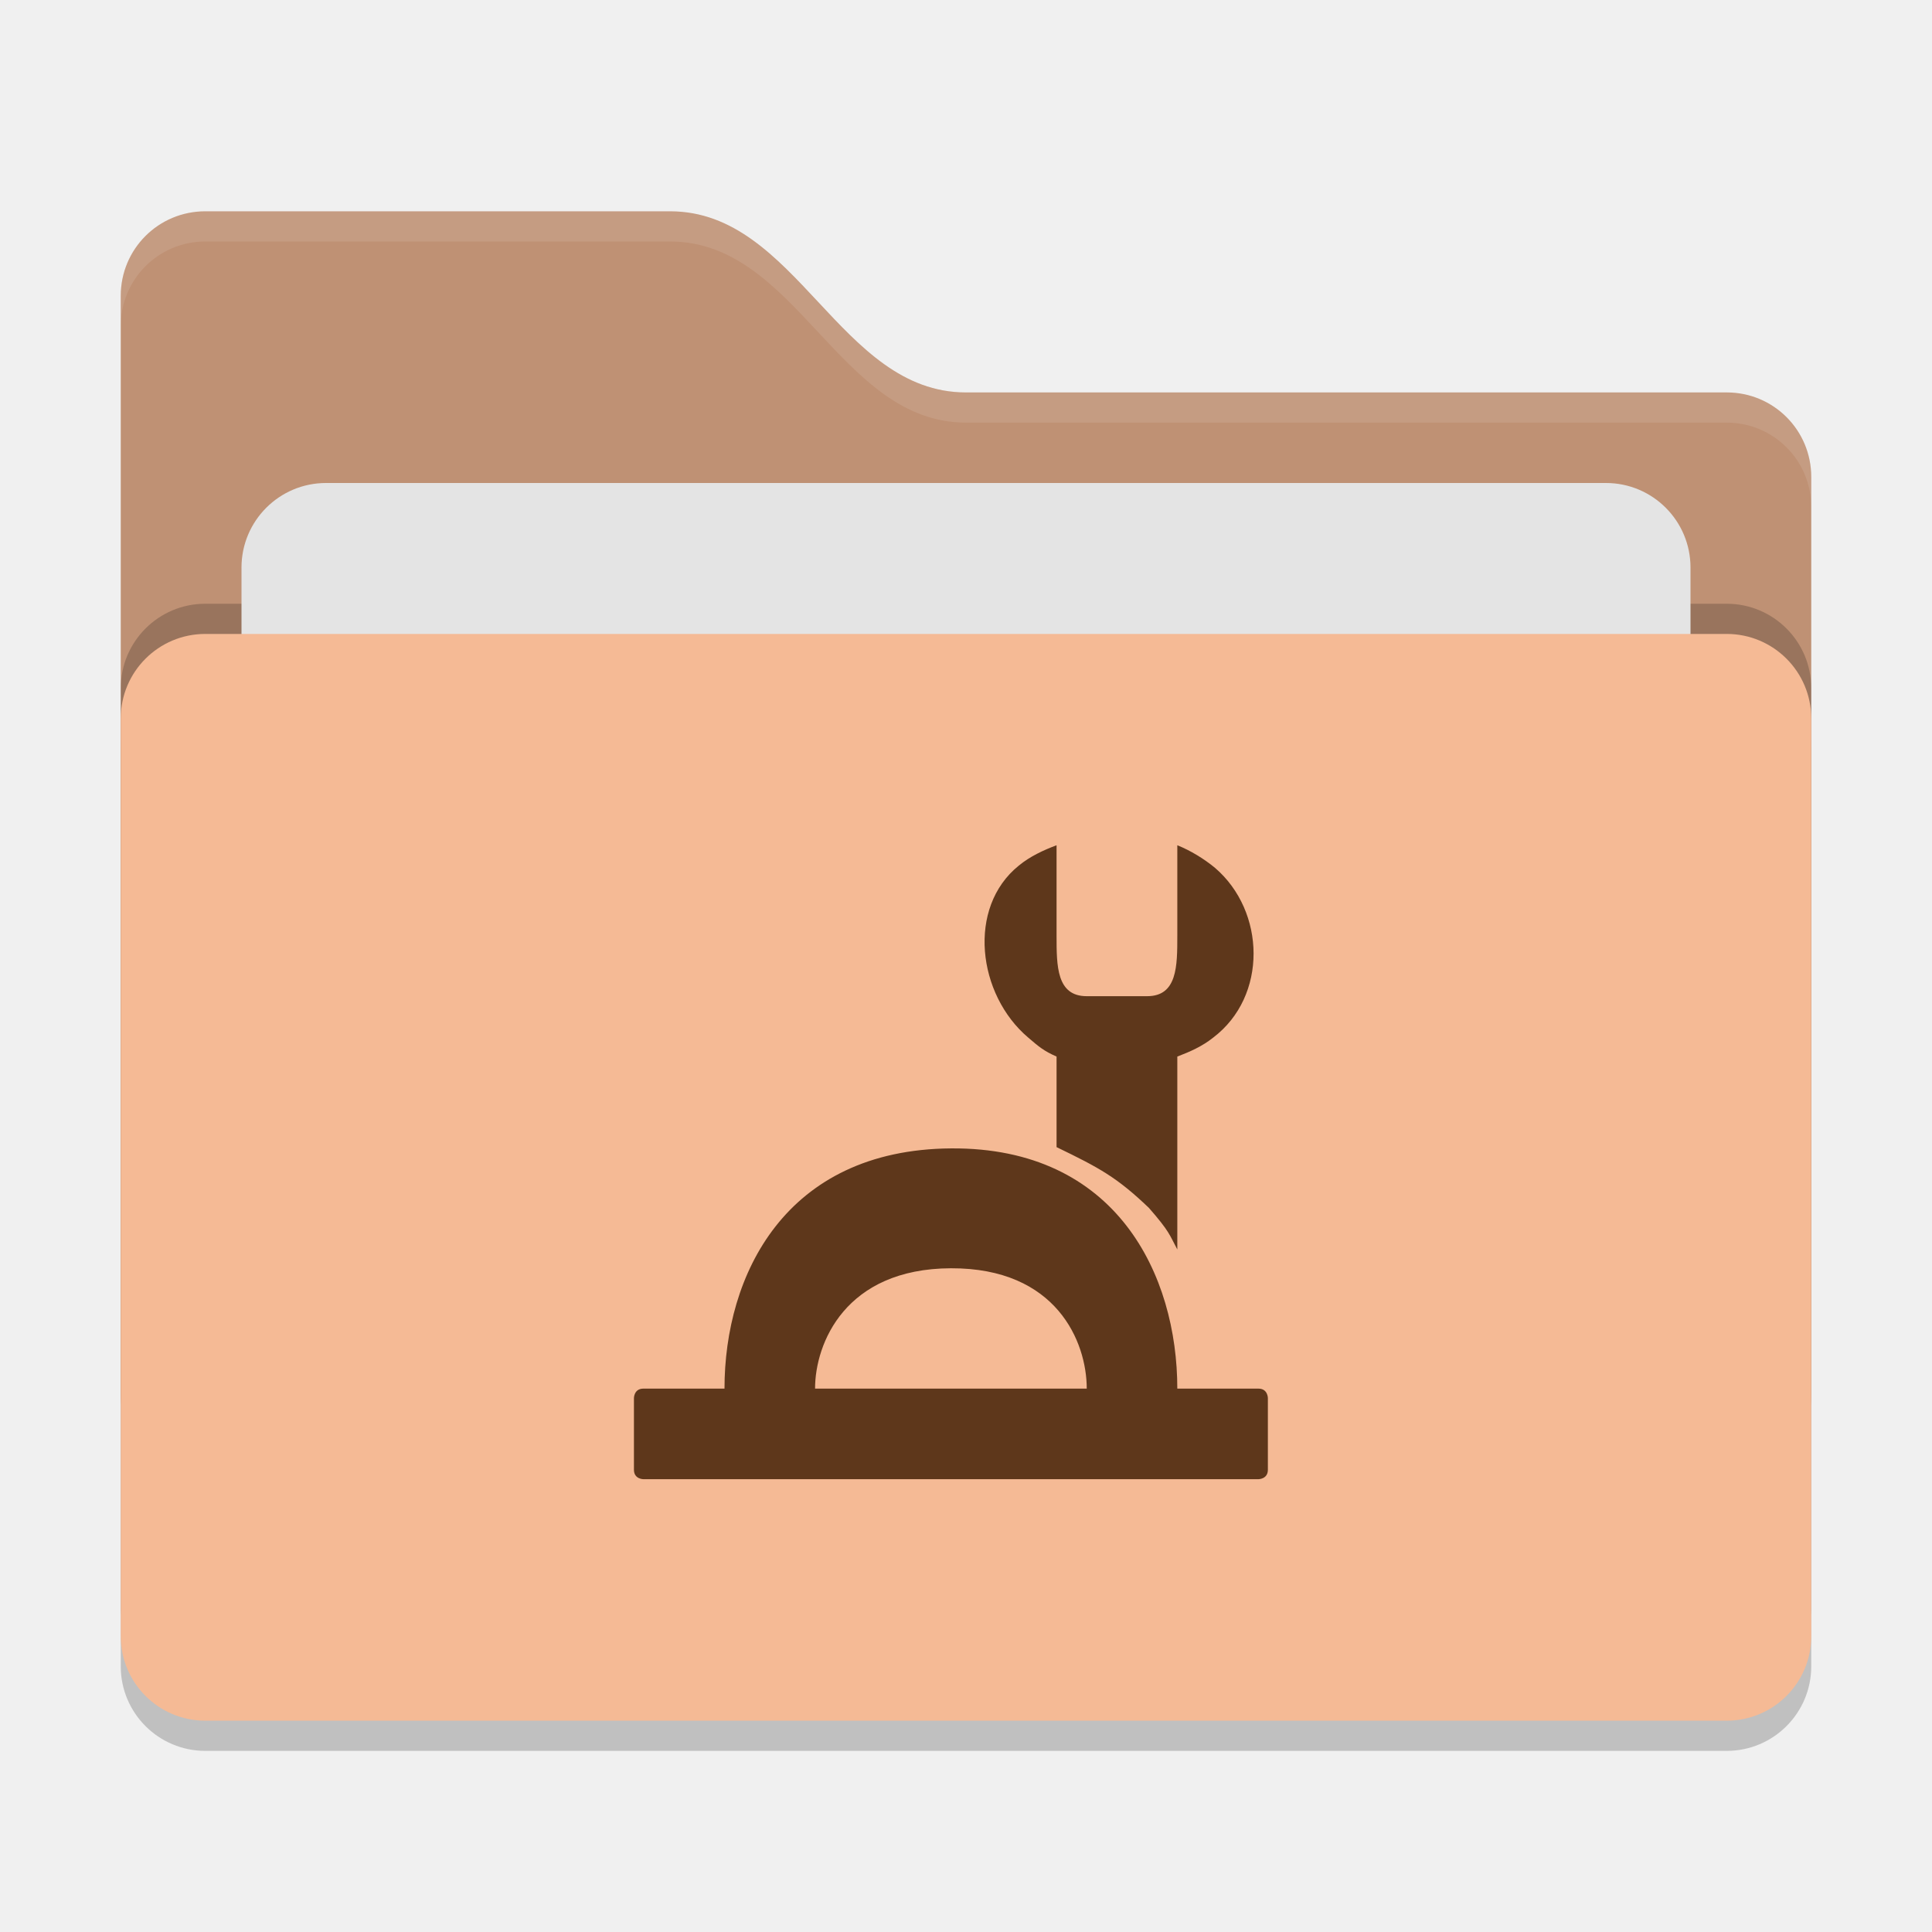
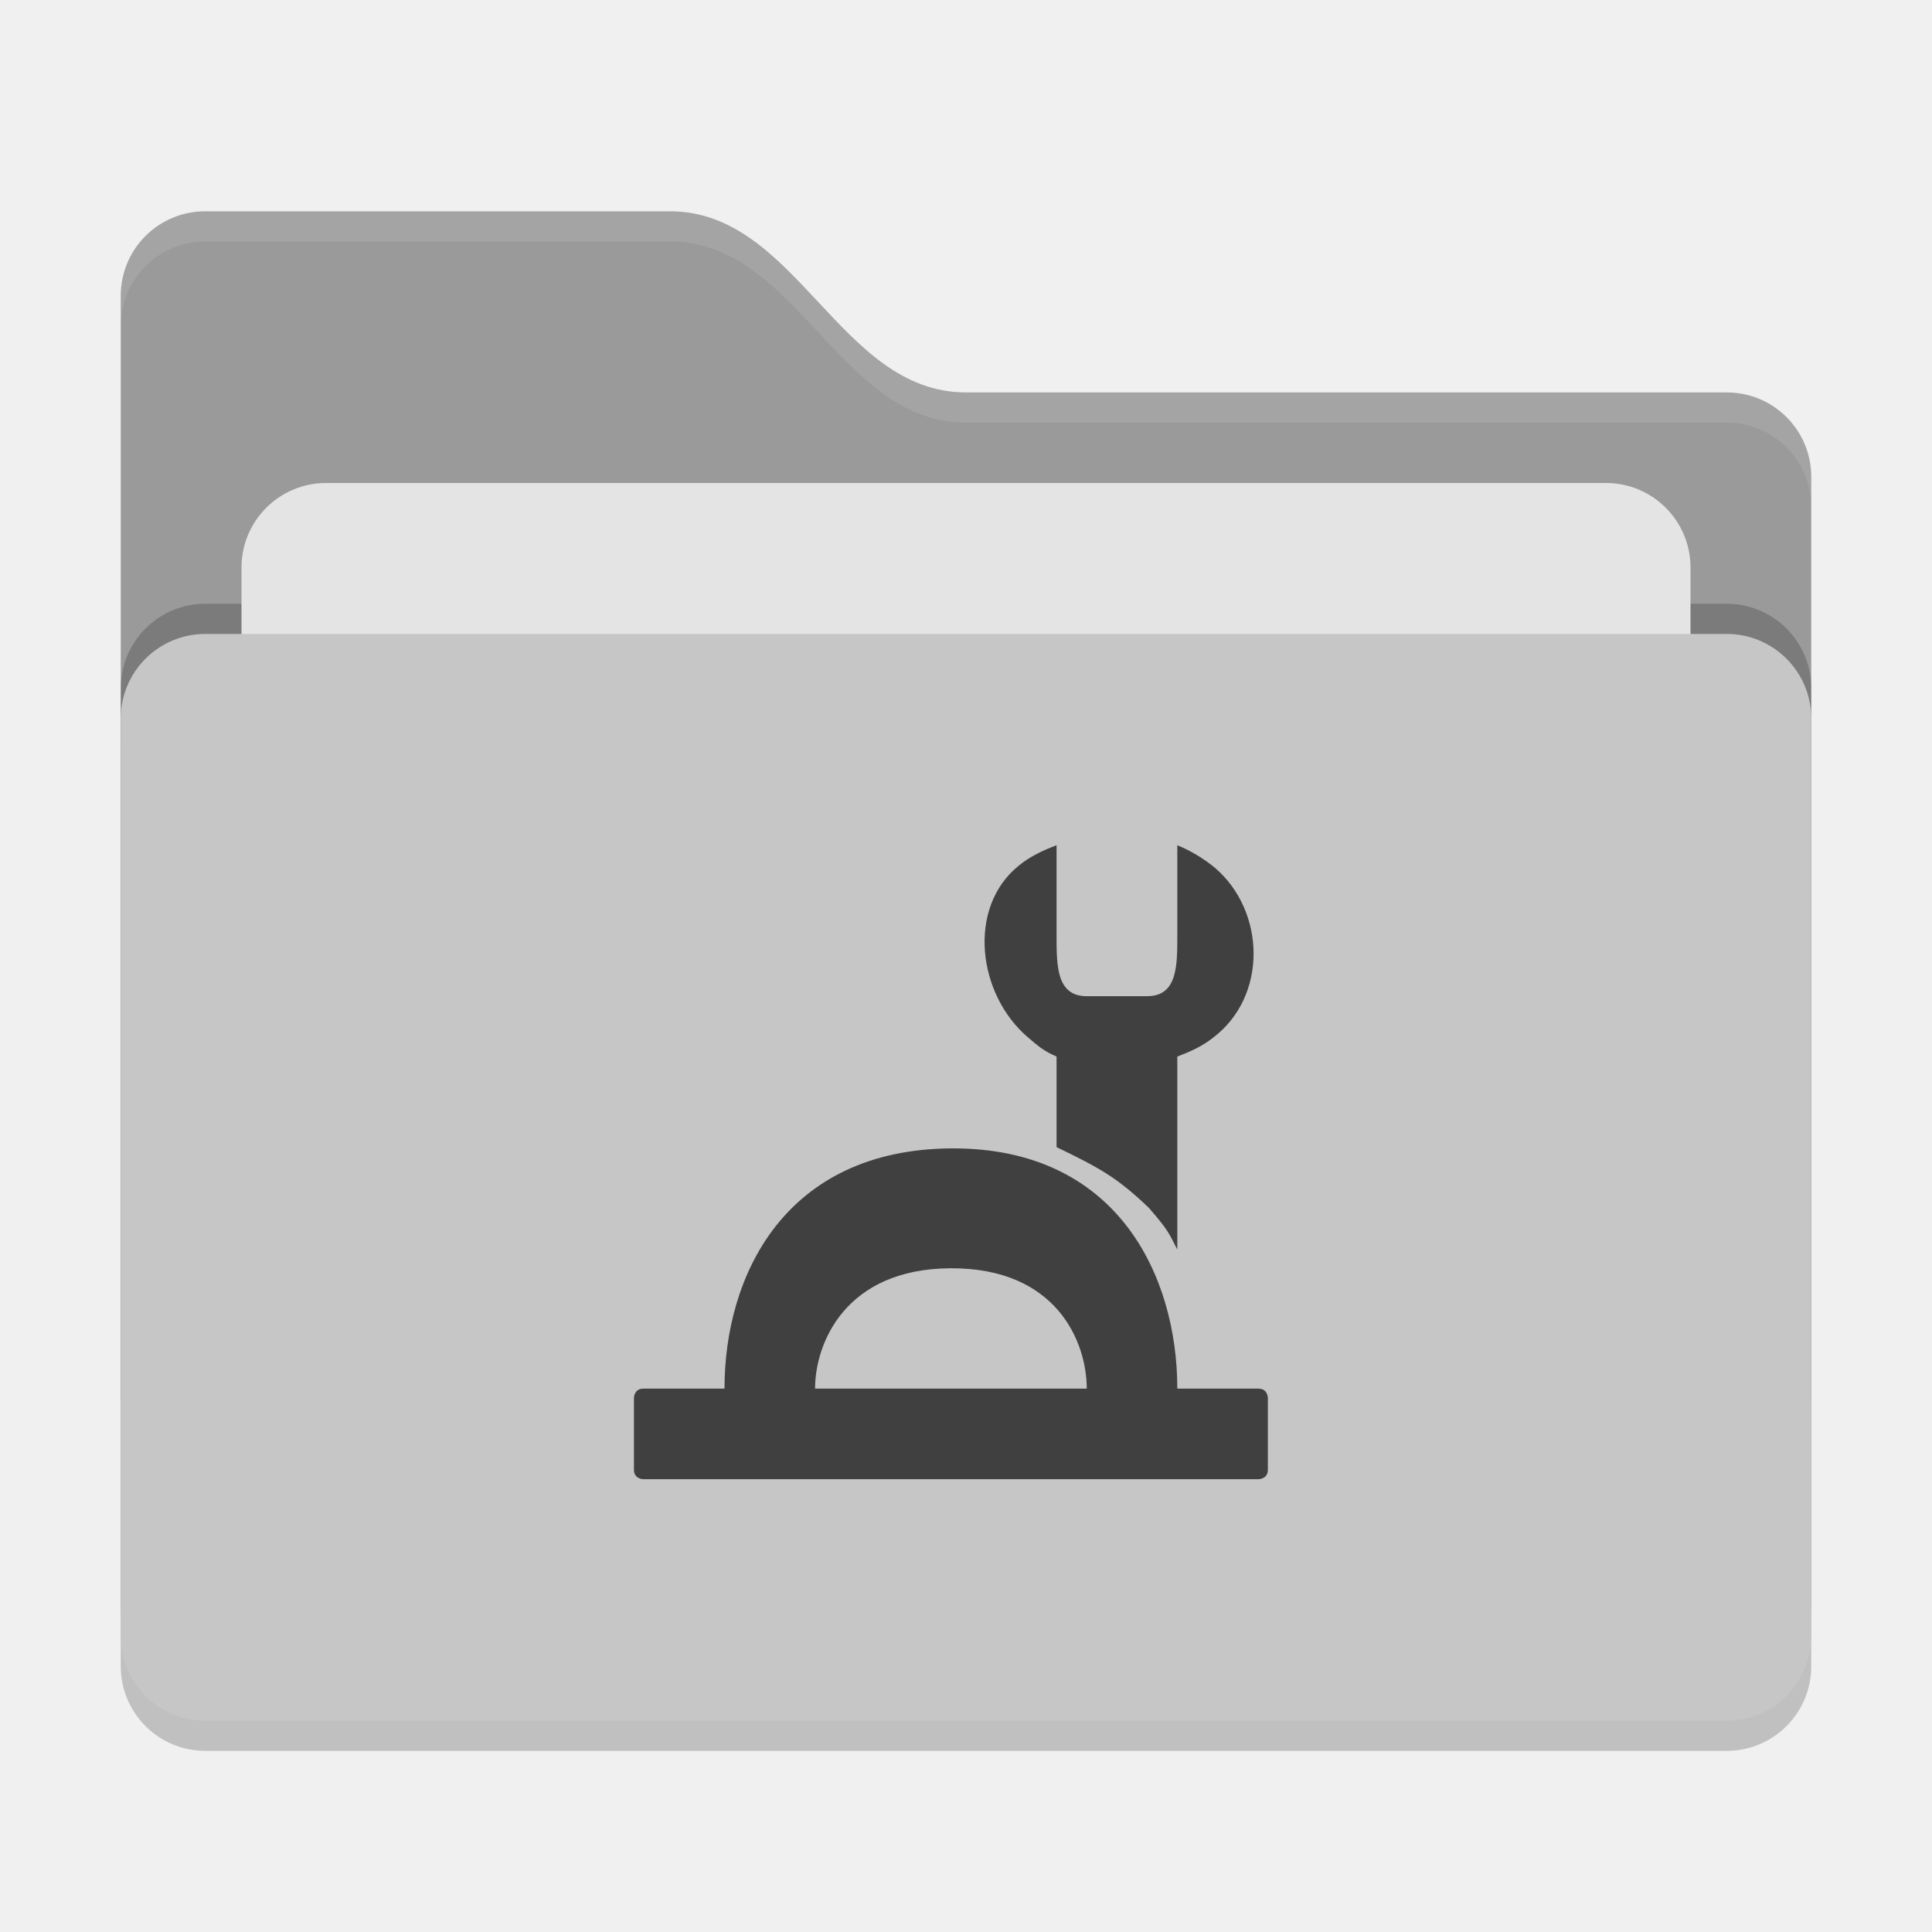
<svg xmlns="http://www.w3.org/2000/svg" width="64" height="64" version="1">
  <rect style="opacity:0.2" width="56" height="36" x="4" y="22" rx="2.8" ry="2.8" />
-   <path style="fill:#bf9174" d="M 4,46.2 C 4,47.751 5.249,49 6.8,49 H 57.2 C 58.751,49 60,47.751 60,46.2 V 15.8 C 60,14.249 58.751,13 57.2,13 H 32 C 27.8,13 26.4,7 22.2,7 H 6.8 C 5.249,7 4,8.249 4,9.8" />
+   <path style="fill:#9a9a9a" d="M 4,46.2 C 4,47.751 5.249,49 6.8,49 H 57.2 C 58.751,49 60,47.751 60,46.2 V 15.8 C 60,14.249 58.751,13 57.2,13 H 32 C 27.8,13 26.4,7 22.2,7 H 6.8 C 5.249,7 4,8.249 4,9.8" />
  <rect style="opacity:0.2" width="56" height="36" x="4" y="20" rx="2.8" ry="2.8" />
  <rect style="fill:#e4e4e4" width="48" height="22" x="8" y="16" rx="2.8" ry="2.8" />
-   <rect style="fill:#f5ba95" width="56" height="36" x="4" y="21" rx="2.8" ry="2.8" />
+   <rect style="fill:#c6c6c6" width="56" height="36" x="4" y="21" rx="2.8" ry="2.8" />
  <path style="opacity:0.1;fill:#ffffff" d="M 6.801,7 C 5.25,7 4,8.25 4,9.801 V 10.801 C 4,9.25 5.25,8 6.801,8 H 22.199 C 26.399,8 27.8,14 32,14 H 57.199 C 58.75,14 60,15.25 60,16.801 V 15.801 C 60,14.25 58.75,13 57.199,13 H 32 C 27.8,13 26.399,7 22.199,7 Z" />
-   <path style="fill:#5e371b" d="M 35,28 C 34.563,28.163 34.112,28.374 33.75,28.674 32.025,30.061 32.376,32.949 34.064,34.374 34.414,34.674 34.575,34.813 35,35 V 38 C 36.421,38.687 37,39 38.06,40.014 38.745,40.798 38.739,40.901 39,41.39 V 35 C 39.425,34.838 39.824,34.662 40.186,34.374 42,33 41.925,30.187 40.25,28.75 39.888,28.45 39.438,28.175 39,28 V 31 C 39,32 39,33 38,33 H 36 C 35,33 35,32 35,31 Z M 31.5,38.042 C 26,38.085 24,42.25 24,46 H 21.312 C 21,46 21,46.313 21,46.313 V 48.688 C 21,49 21.312,49 21.312,49 H 41.688 C 41.688,49 42,49 42,48.688 V 46.313 C 42,46.313 42,46 41.688,46 H 39 C 39,42.25 37,38 31.5,38.042 Z M 31.5,42.013 C 35,42 36,44.45 36,46 H 27 C 27,44.5 28,42.025 31.5,42.013 Z" />
+   <path style="fill:#404040" d="M 35,28 C 34.563,28.163 34.112,28.374 33.75,28.674 32.025,30.061 32.376,32.949 34.064,34.374 34.414,34.674 34.575,34.813 35,35 V 38 C 36.421,38.687 37,39 38.06,40.014 38.745,40.798 38.739,40.901 39,41.39 V 35 C 39.425,34.838 39.824,34.662 40.186,34.374 42,33 41.925,30.187 40.25,28.75 39.888,28.45 39.438,28.175 39,28 V 31 C 39,32 39,33 38,33 H 36 C 35,33 35,32 35,31 Z M 31.5,38.042 C 26,38.085 24,42.25 24,46 H 21.312 C 21,46 21,46.313 21,46.313 V 48.688 C 21,49 21.312,49 21.312,49 H 41.688 C 41.688,49 42,49 42,48.688 V 46.313 C 42,46.313 42,46 41.688,46 H 39 C 39,42.25 37,38 31.5,38.042 Z M 31.5,42.013 C 35,42 36,44.45 36,46 H 27 C 27,44.5 28,42.025 31.5,42.013 Z" />
</svg>
